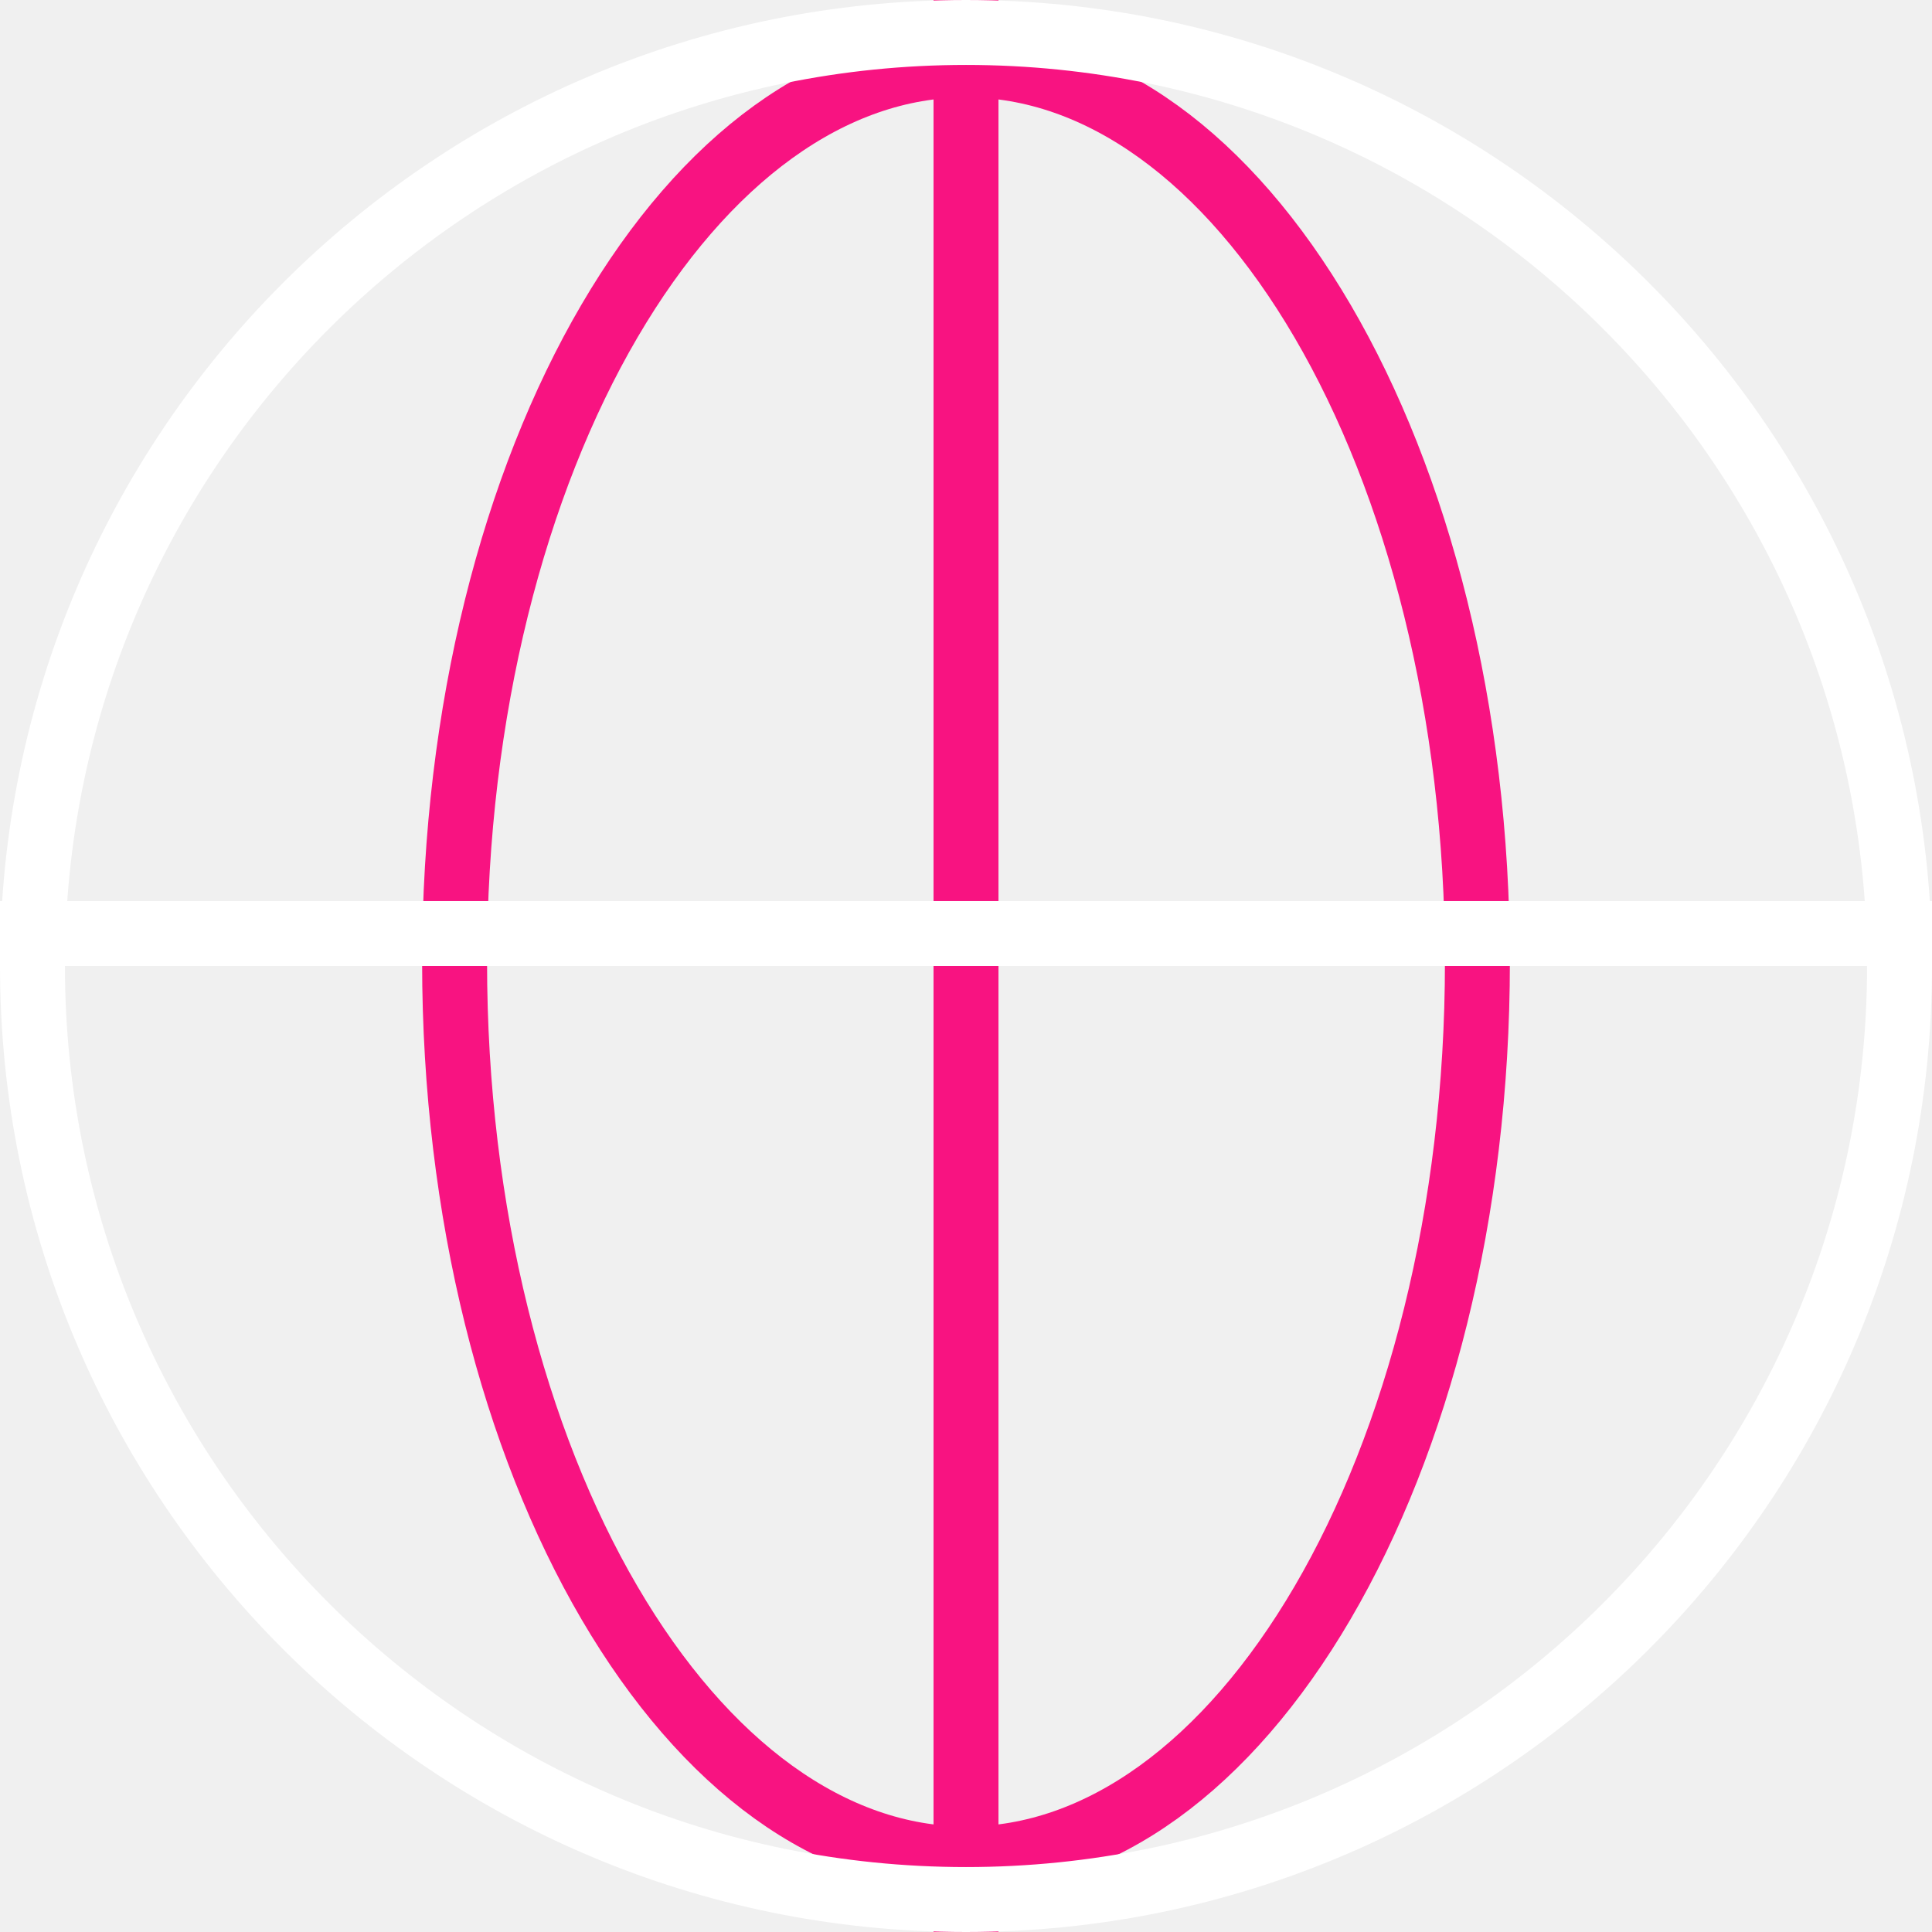
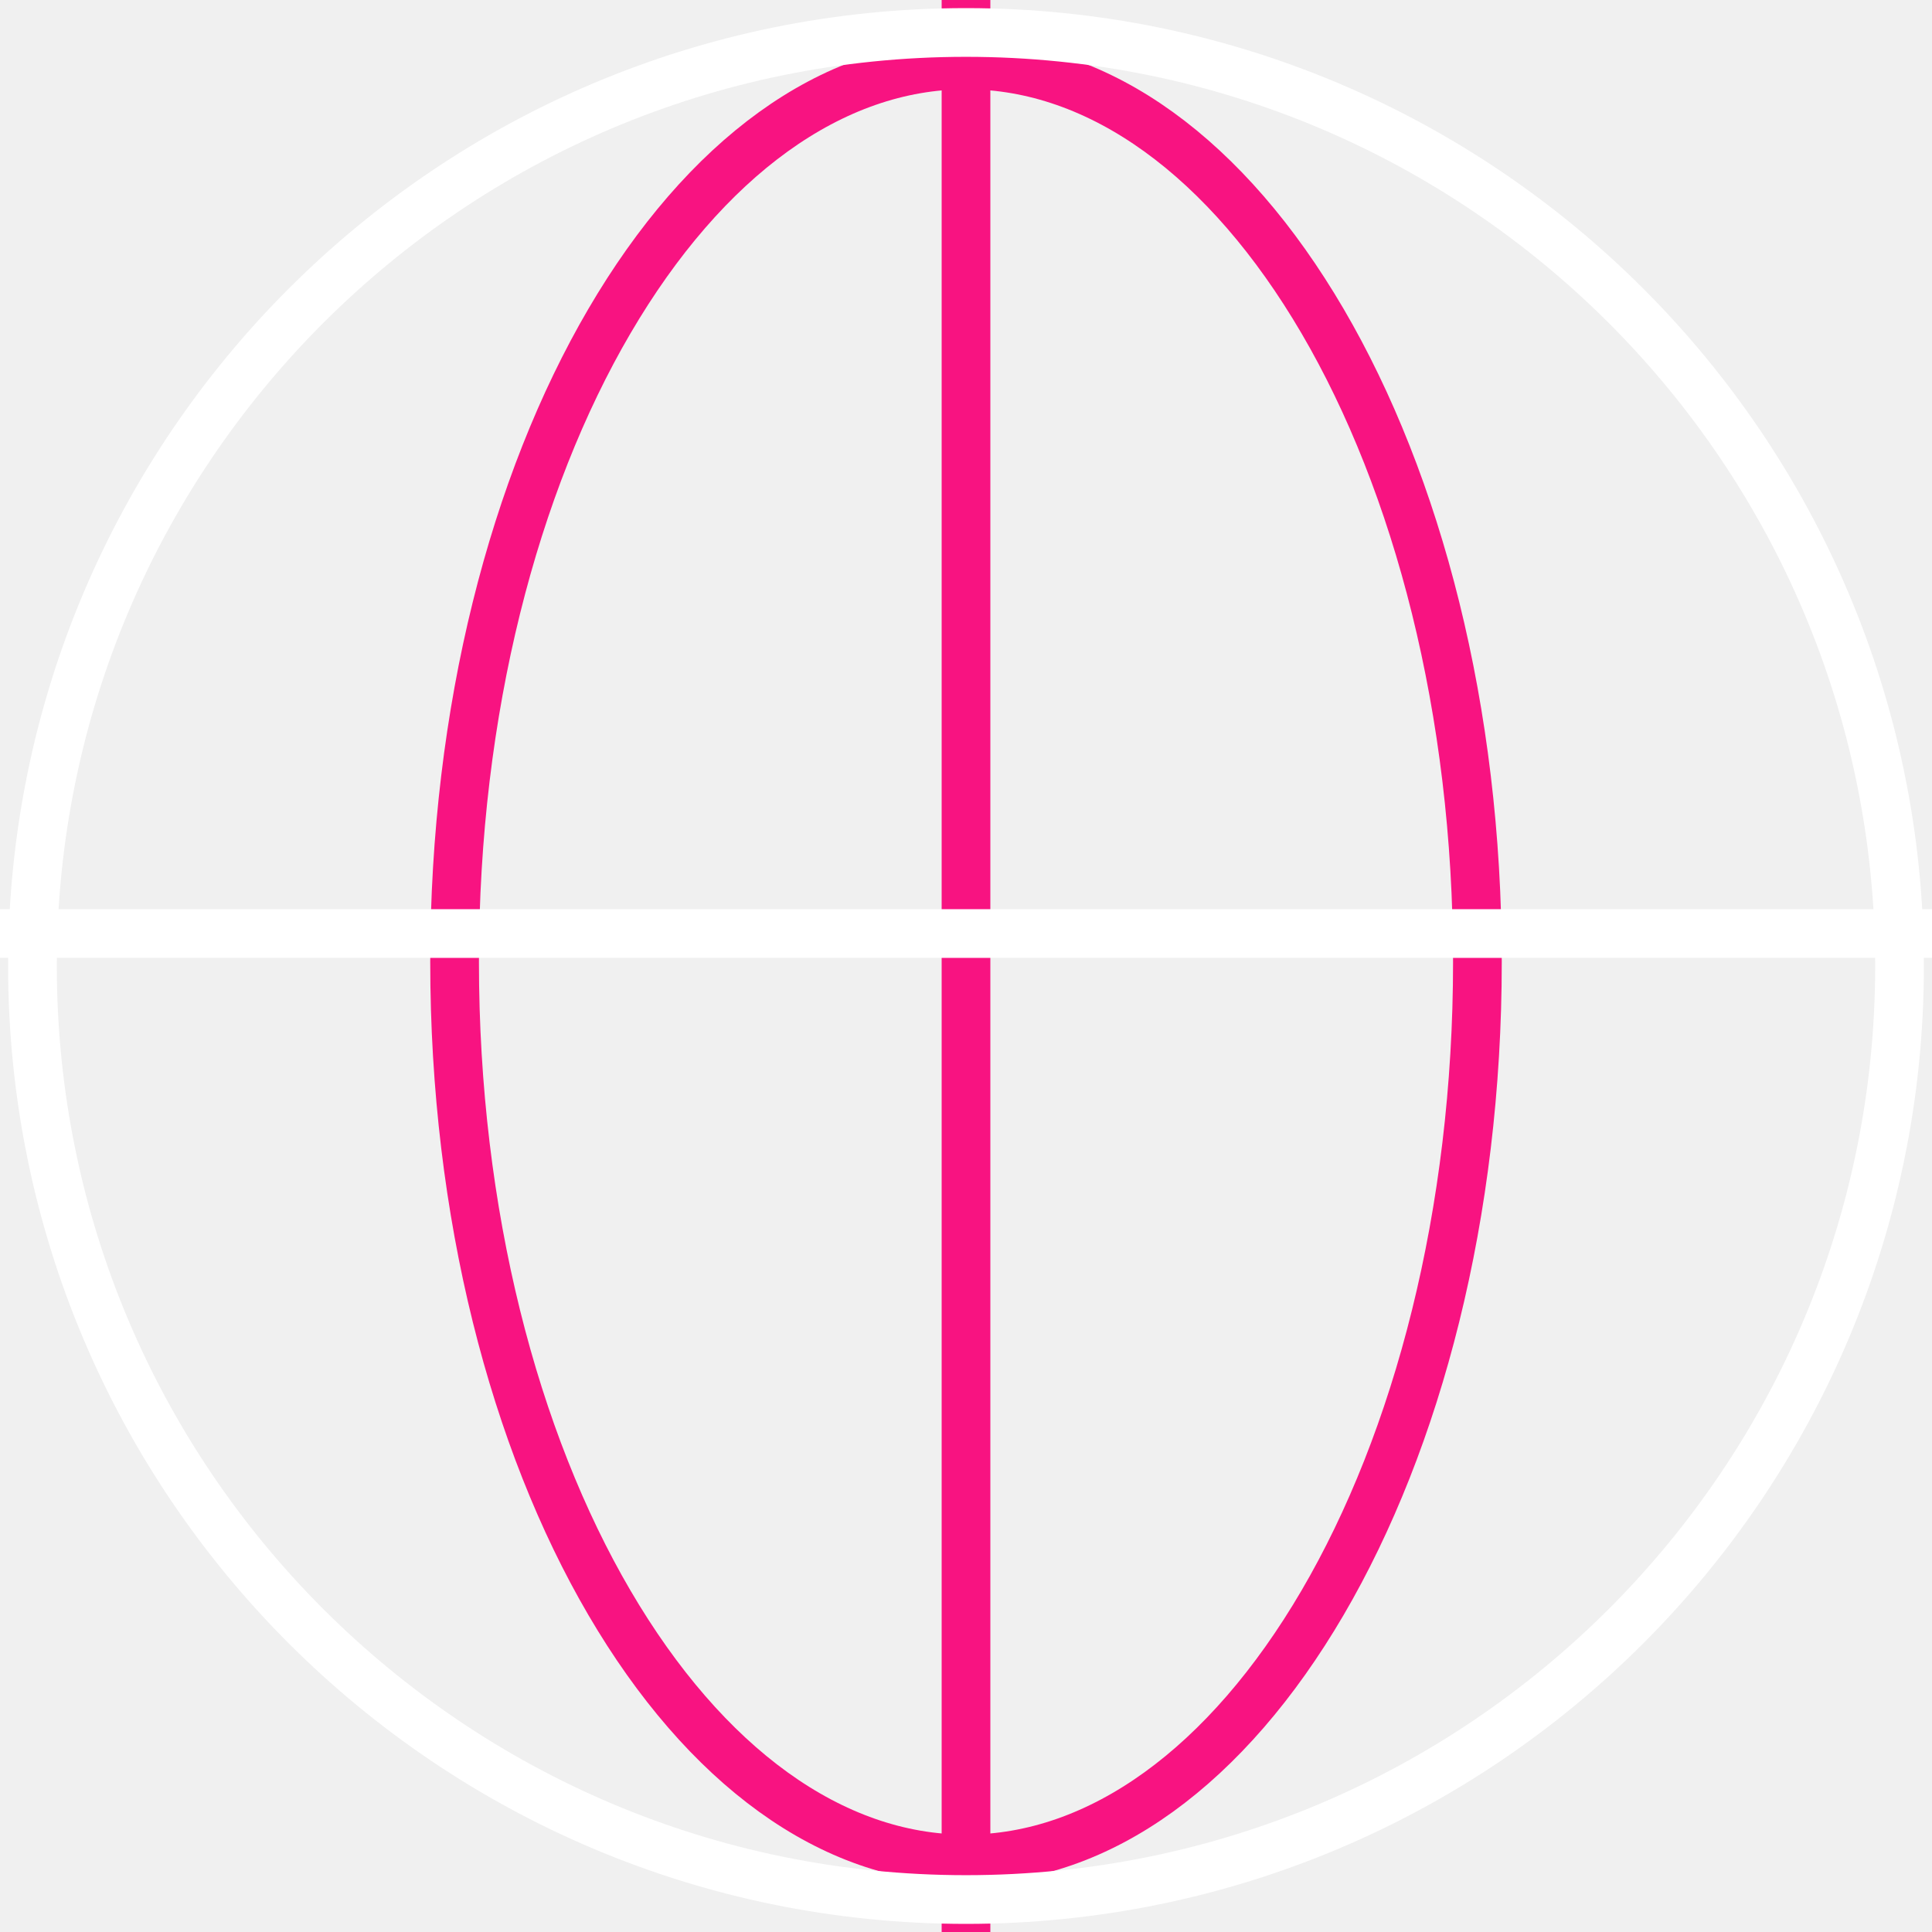
<svg xmlns="http://www.w3.org/2000/svg" width="238" height="238" viewBox="0 0 238 238" fill="none">
-   <path d="M182 118.5C182 149.535 174.631 177.437 162.924 197.444C151.161 217.546 135.494 229 119 229C102.506 229 86.839 217.546 75.076 197.444C63.369 177.437 56 149.535 56 118.5C56 87.465 63.369 59.563 75.076 39.556C86.839 19.454 102.506 8 119 8C135.494 8 151.161 19.454 162.924 39.556C174.631 59.563 182 87.465 182 118.5Z" stroke="#F81381" stroke-width="8" />
-   <line x1="119" x2="119" y2="238" stroke="#F81381" stroke-width="8" />
-   <circle cx="119" cy="119" r="115" stroke="white" stroke-width="8" />
-   <line y1="115" x2="238" y2="115" stroke="white" stroke-width="8" />
+   <path d="M182 118.5C182 149.535 174.631 177.437 162.924 197.444C151.161 217.546 135.494 229 119 229C102.506 229 86.839 217.546 75.076 197.444C63.369 177.437 56 149.535 56 118.5C56 87.465 63.369 59.563 75.076 39.556C86.839 19.454 102.506 8 119 8C135.494 8 151.161 19.454 162.924 39.556C174.631 59.563 182 87.465 182 118.5Z" stroke="#F81381" stroke-width="6" />
+   <line x1="119" x2="119" y2="238" stroke="#F81381" stroke-width="6" />
+   <circle cx="119" cy="119" r="115" stroke="white" stroke-width="6" />
+   <line y1="115" x2="238" y2="115" stroke="white" stroke-width="6" />
</svg>
